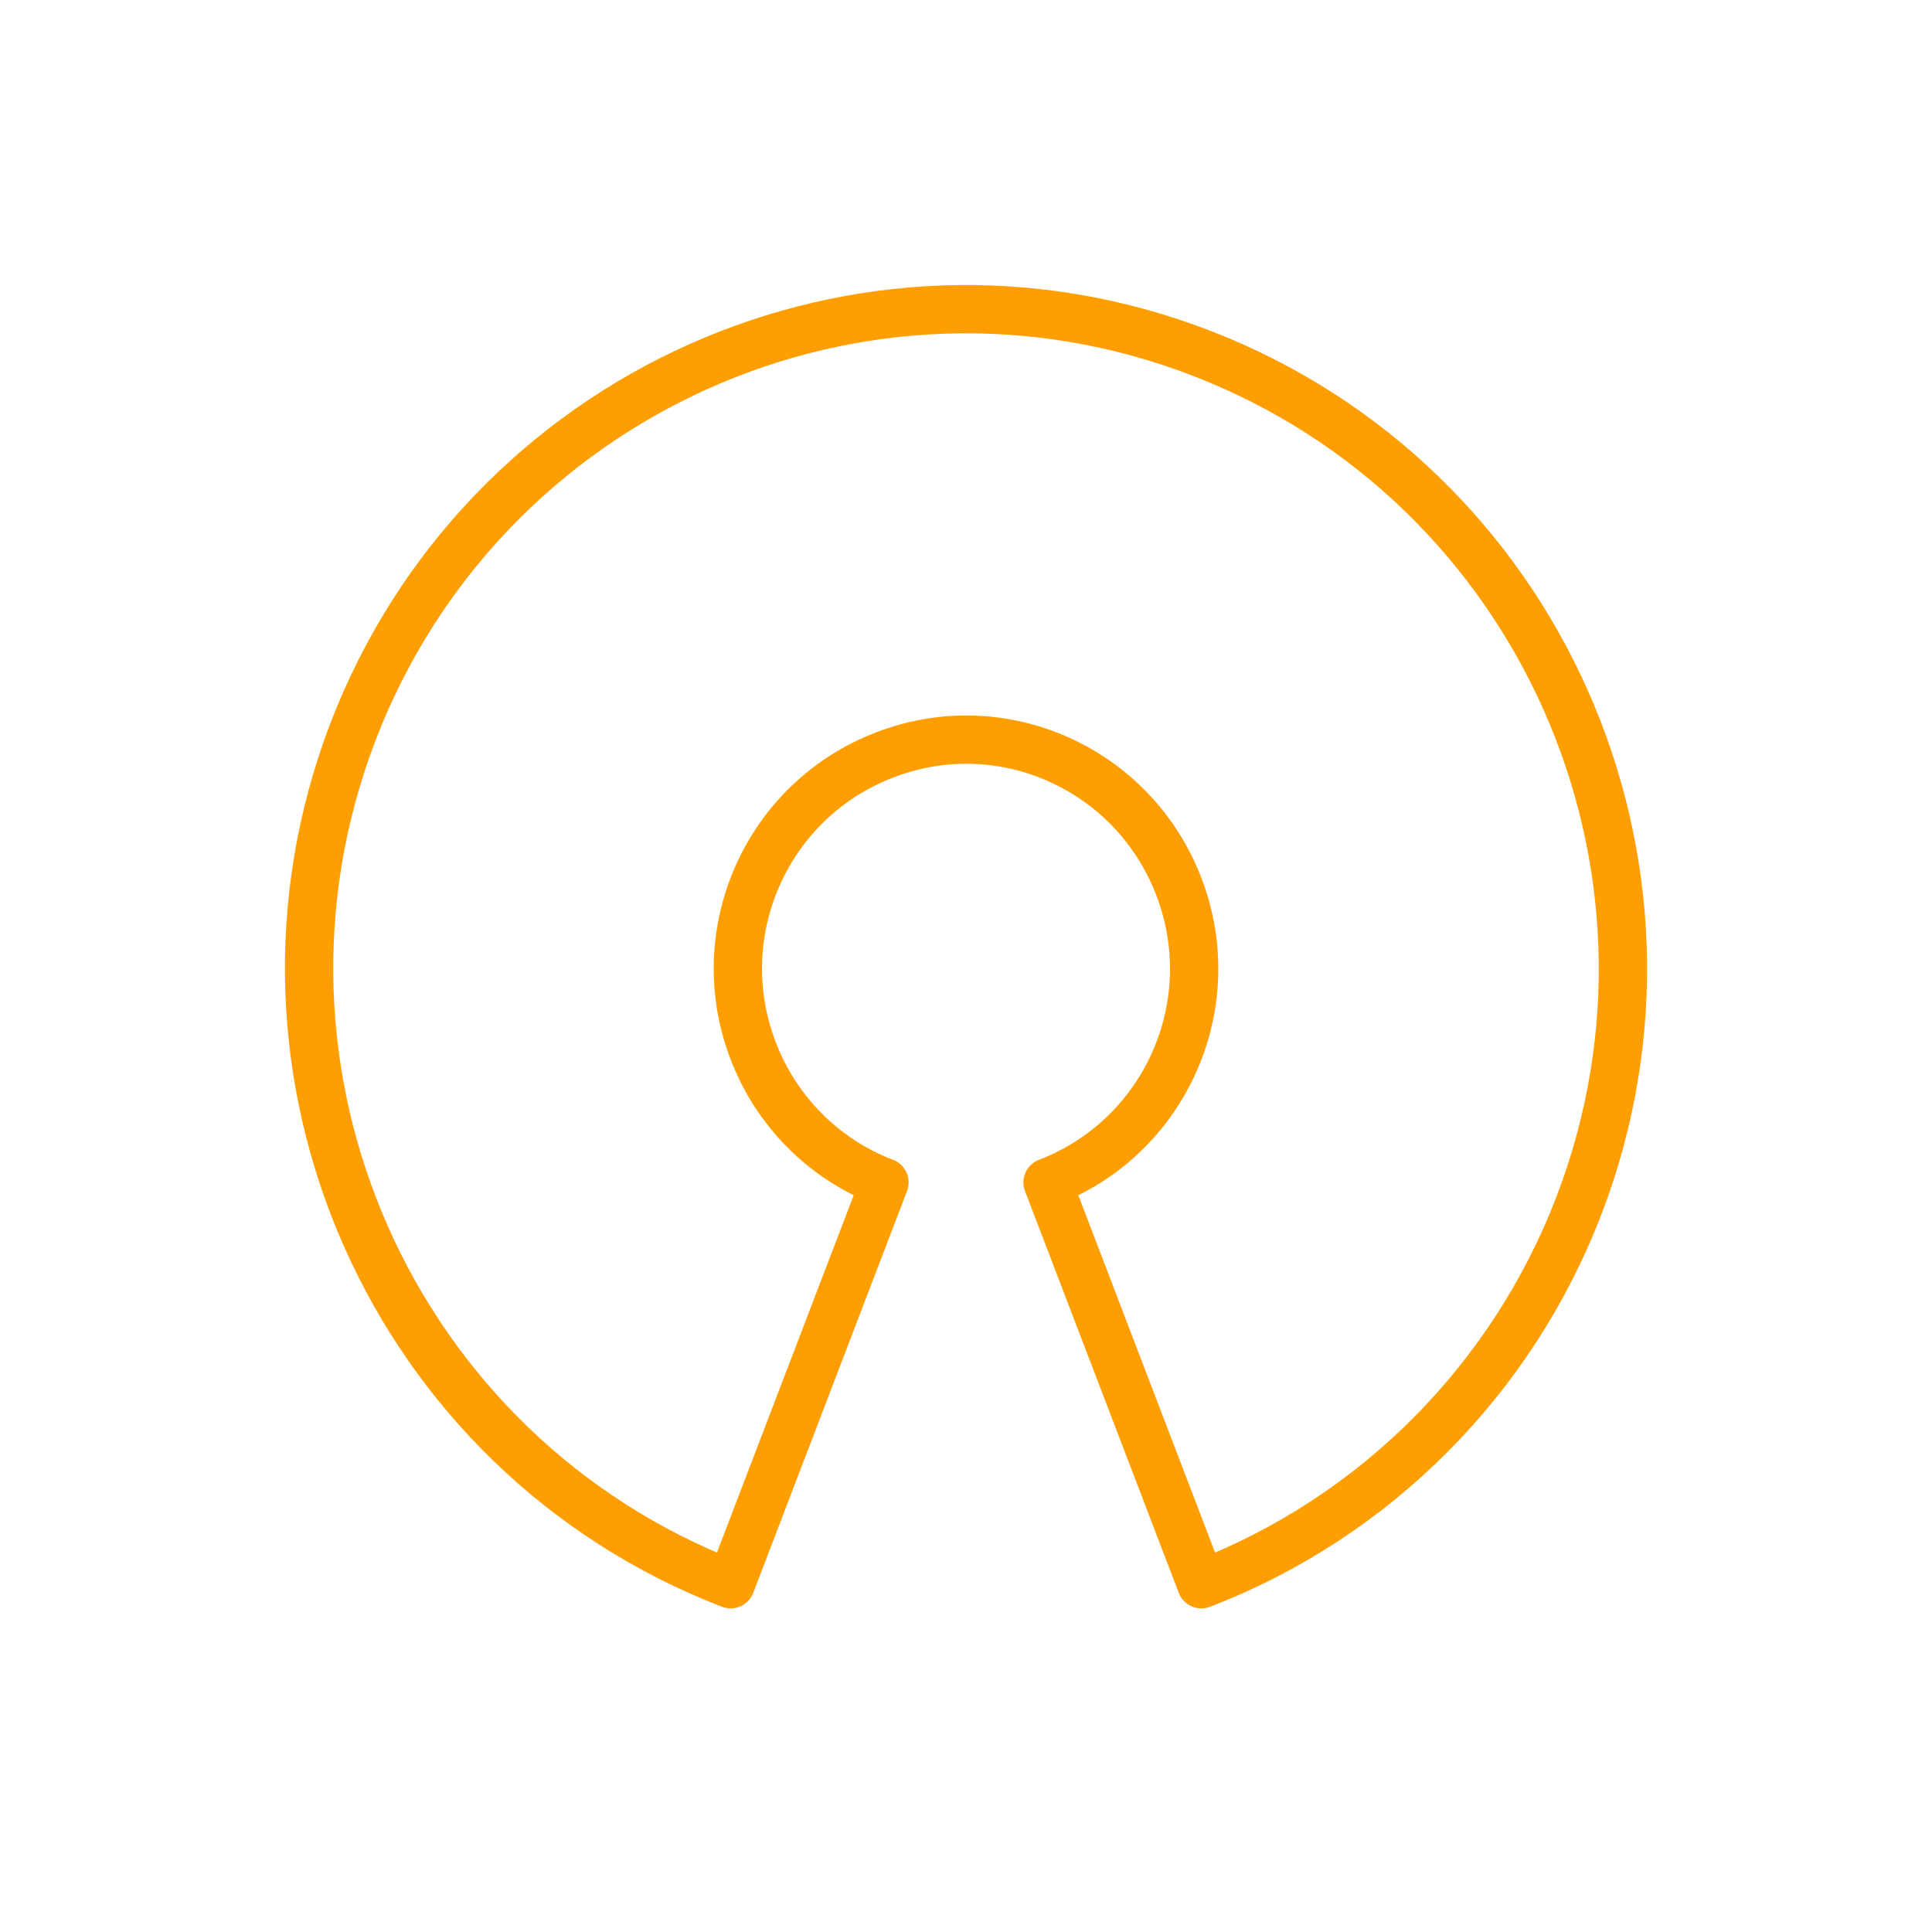
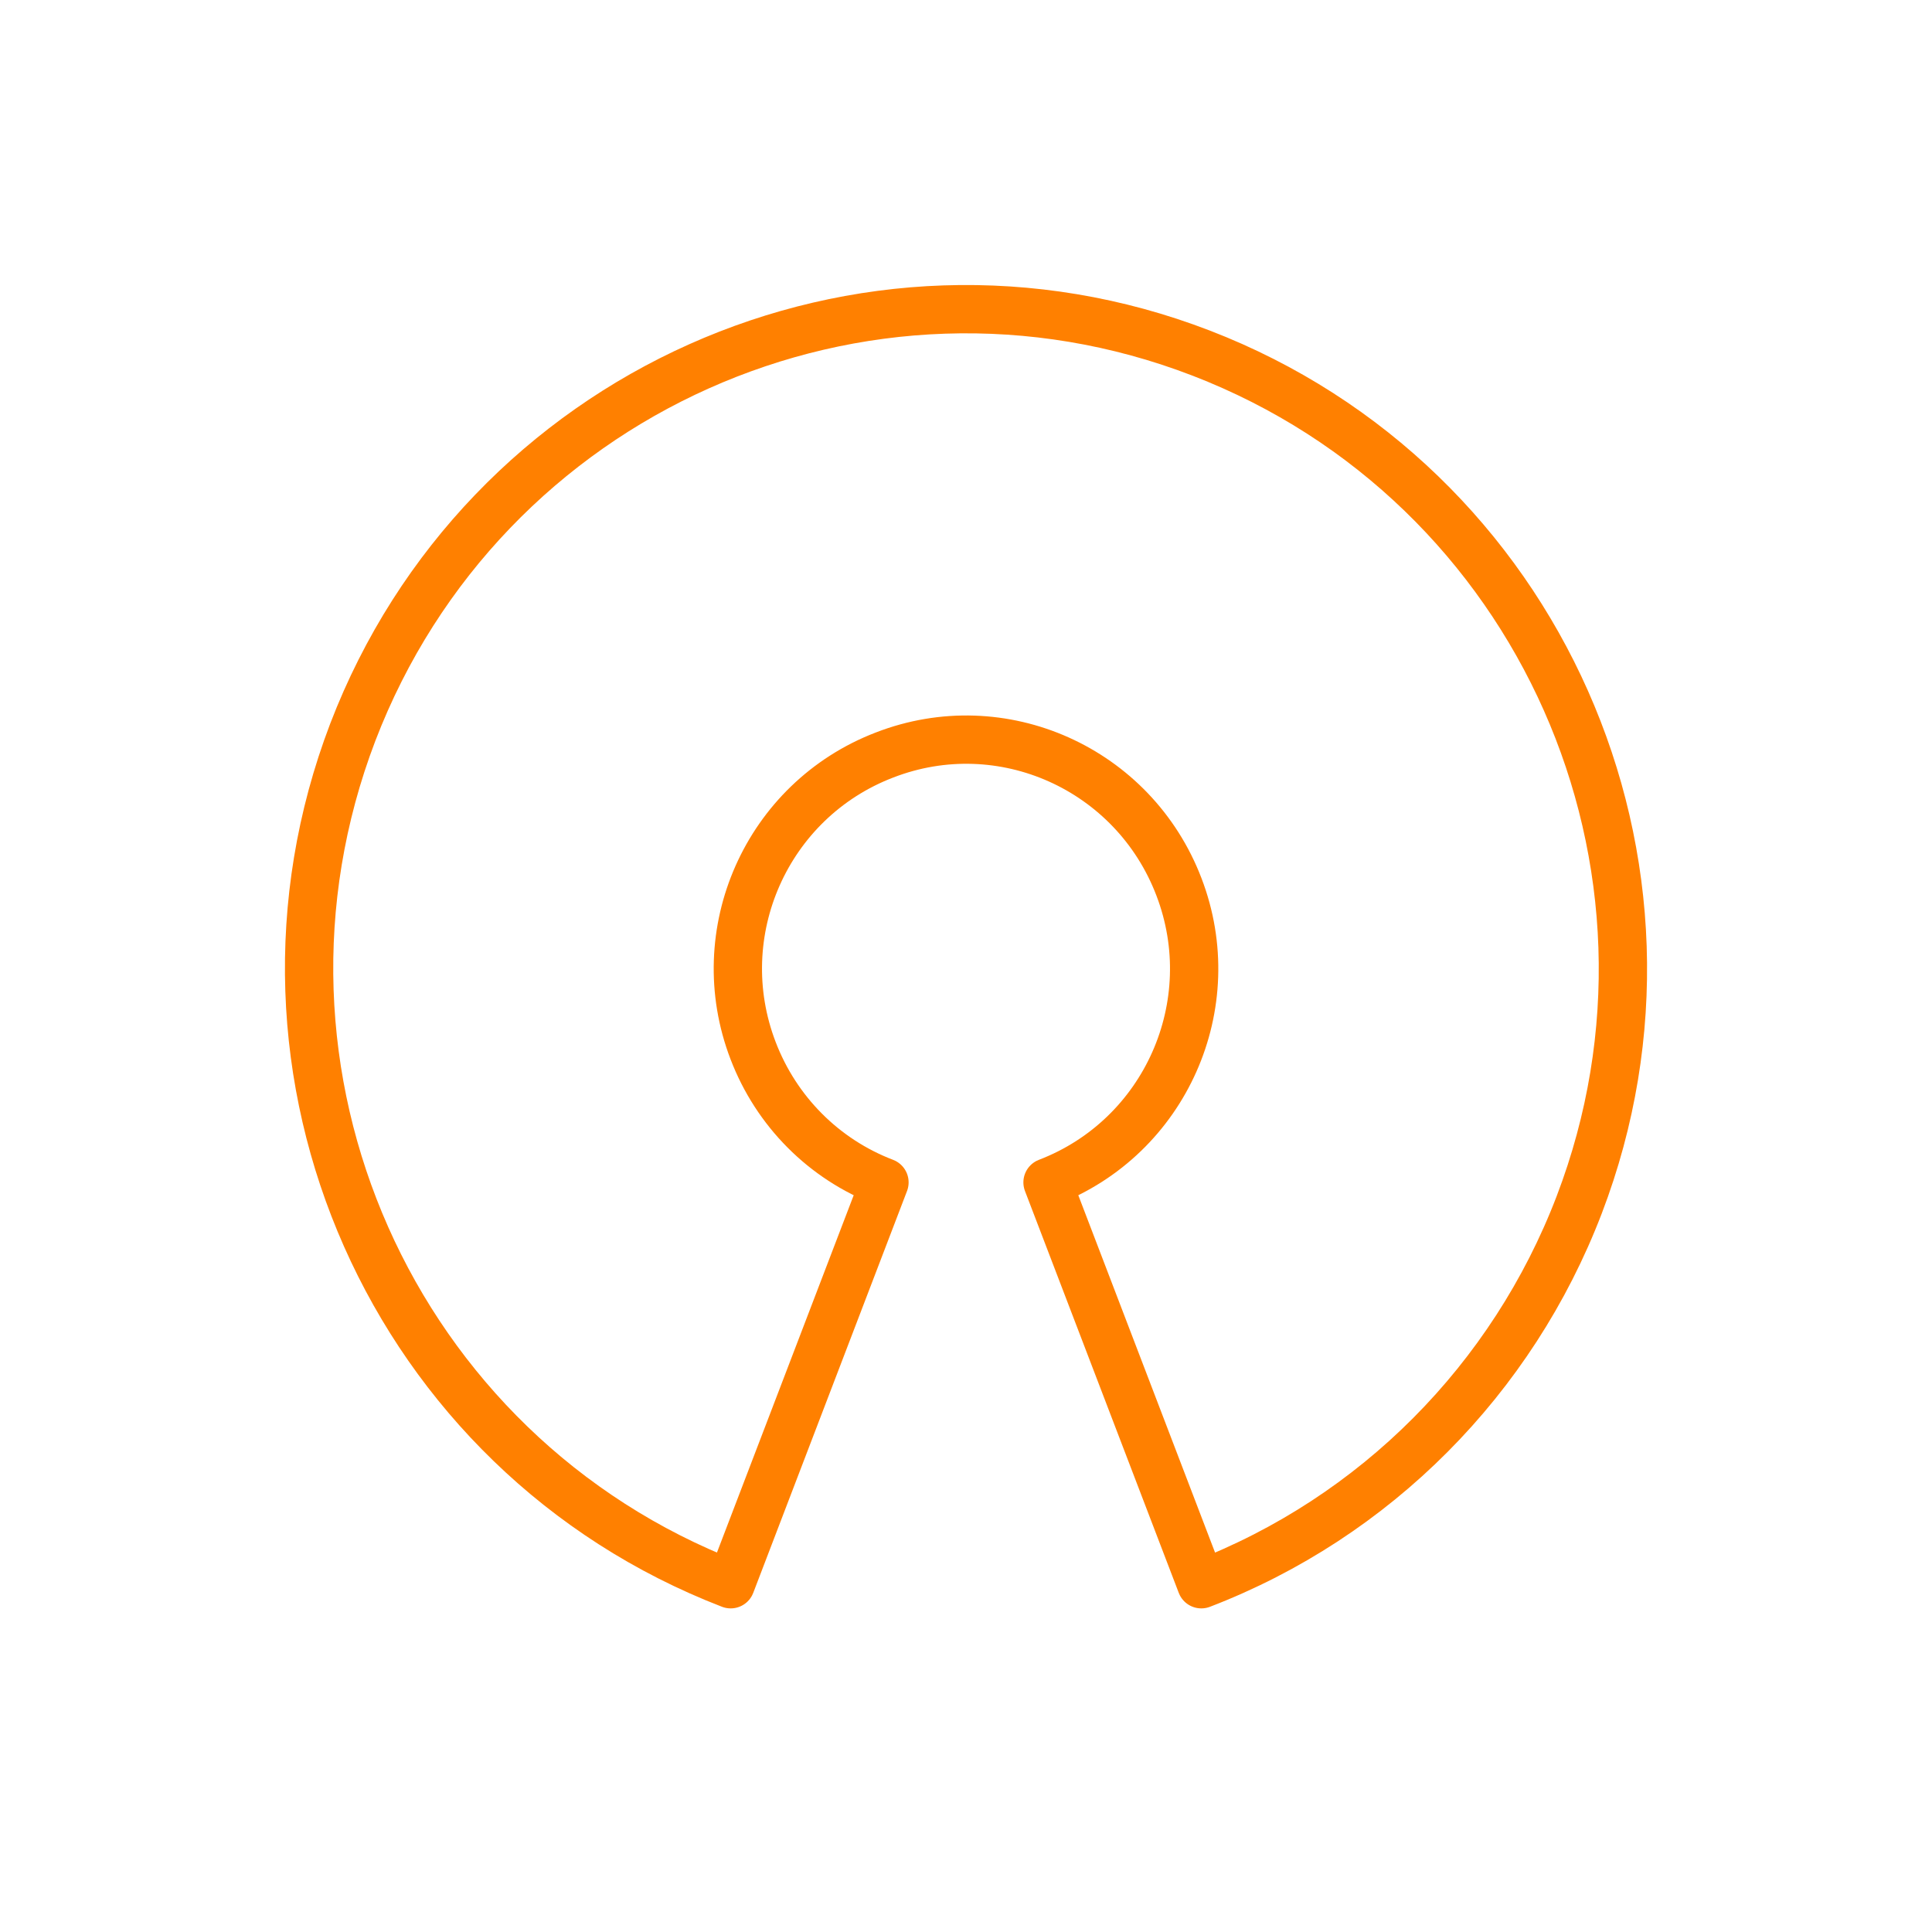
- <svg xmlns="http://www.w3.org/2000/svg" version="1.1" width="50" height="50" xml:space="preserve" id="_OLSKSha#FF9E00FeatureOpenSource">
-   <path id="_OLSKSha#FF9E00FeatureOpenSource-bezier" stroke="#FF9E00" stroke-width="1.25" stroke-linejoin="round" stroke-miterlimit="4" fill="none" d="M 27.11,30.6 L 27.11,30.6 C 30.16,29.43 31.68,26 30.51,22.95 29.34,19.89 25.93,18.36 22.89,19.54 19.84,20.71 18.32,24.14 19.49,27.19 20.09,28.76 21.32,30 22.89,30.6 L 18.91,41 18.91,41 C 10.15,37.62 5.77,27.75 9.13,18.95 12.5,10.16 22.33,5.76 31.09,9.14 39.85,12.52 44.23,22.39 40.87,31.18 39.14,35.7 35.59,39.27 31.09,41 L 27.11,30.6 Z M 27.11,30.6" />
+ <svg xmlns="http://www.w3.org/2000/svg" version="1.1" width="50" height="50" xml:space="preserve" id="_OLSKSharedFeatureOpenSource">
+   <path id="_OLSKSharedFeatureOpenSource-bezier" stroke="rgb(255, 128, 0)" stroke-width="1.25" stroke-linejoin="round" stroke-miterlimit="4" fill="none" d="M 27.11,30.6 L 27.11,30.6 C 30.16,29.43 31.68,26 30.51,22.95 29.34,19.89 25.93,18.36 22.89,19.54 19.84,20.71 18.32,24.14 19.49,27.19 20.09,28.76 21.32,30 22.89,30.6 L 18.91,41 18.91,41 C 10.15,37.62 5.77,27.75 9.13,18.95 12.5,10.16 22.33,5.76 31.09,9.14 39.85,12.52 44.23,22.39 40.87,31.18 39.14,35.7 35.59,39.27 31.09,41 L 27.11,30.6 Z M 27.11,30.6" />
</svg>
